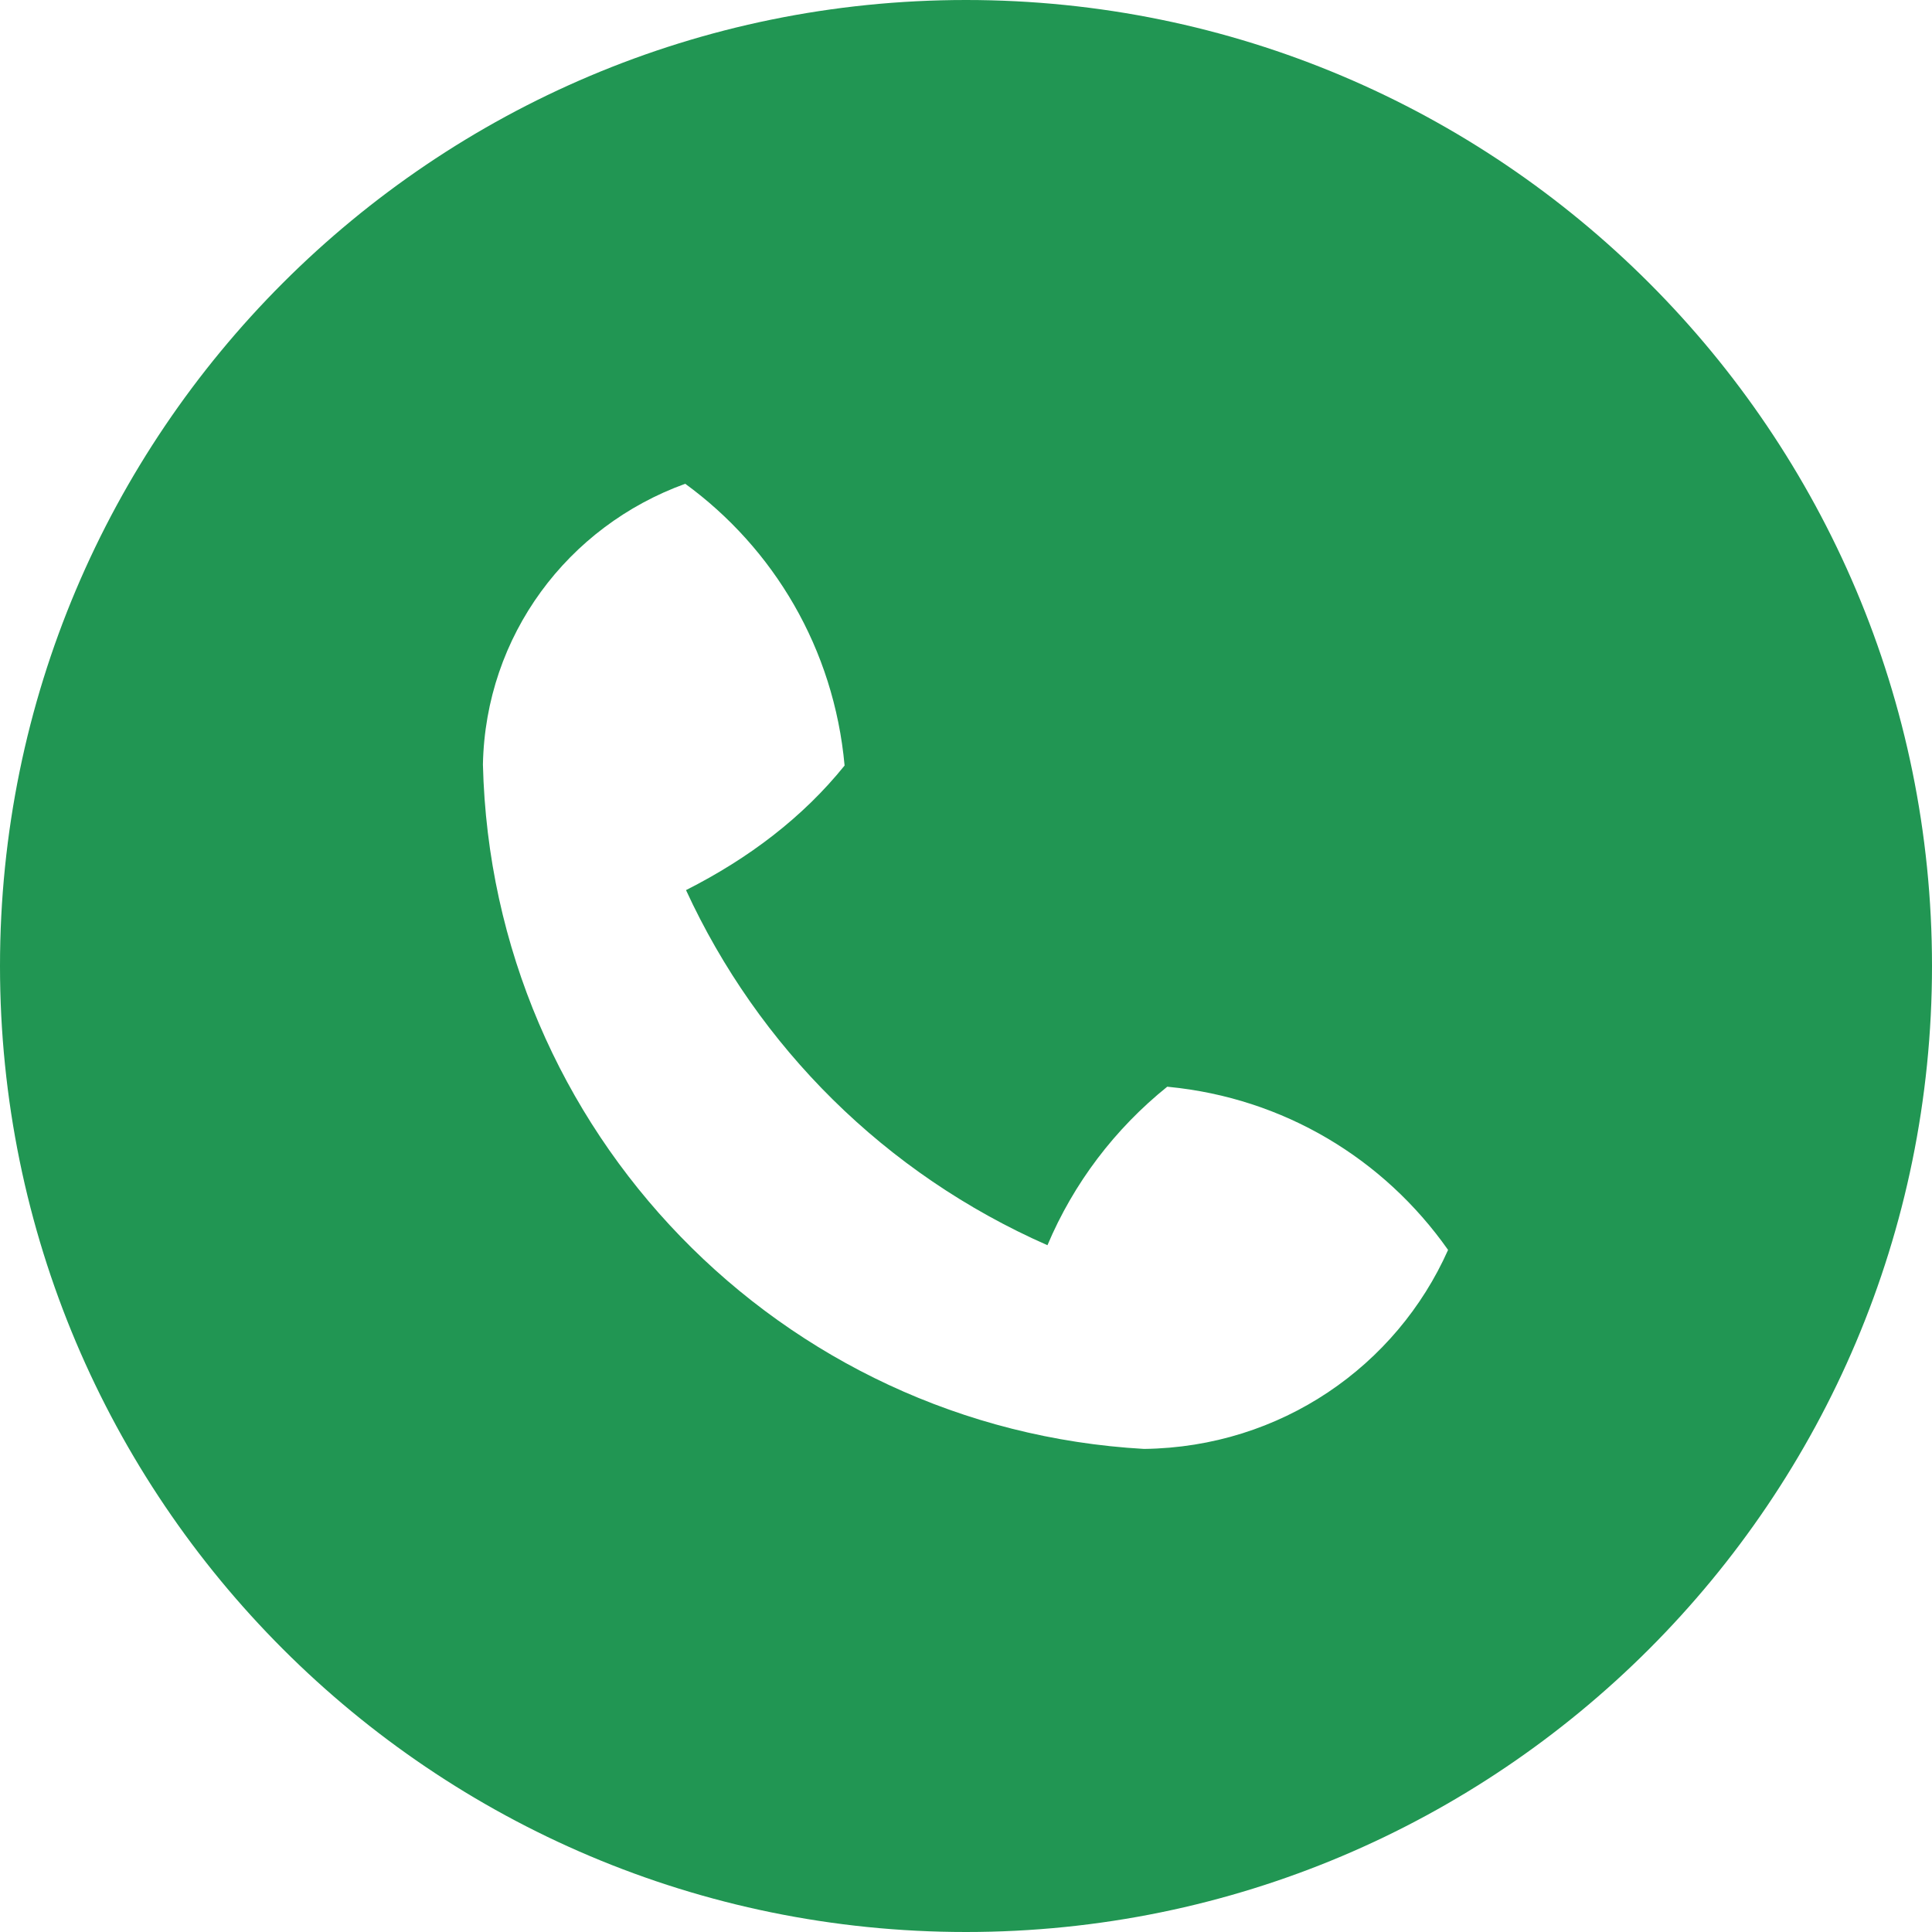
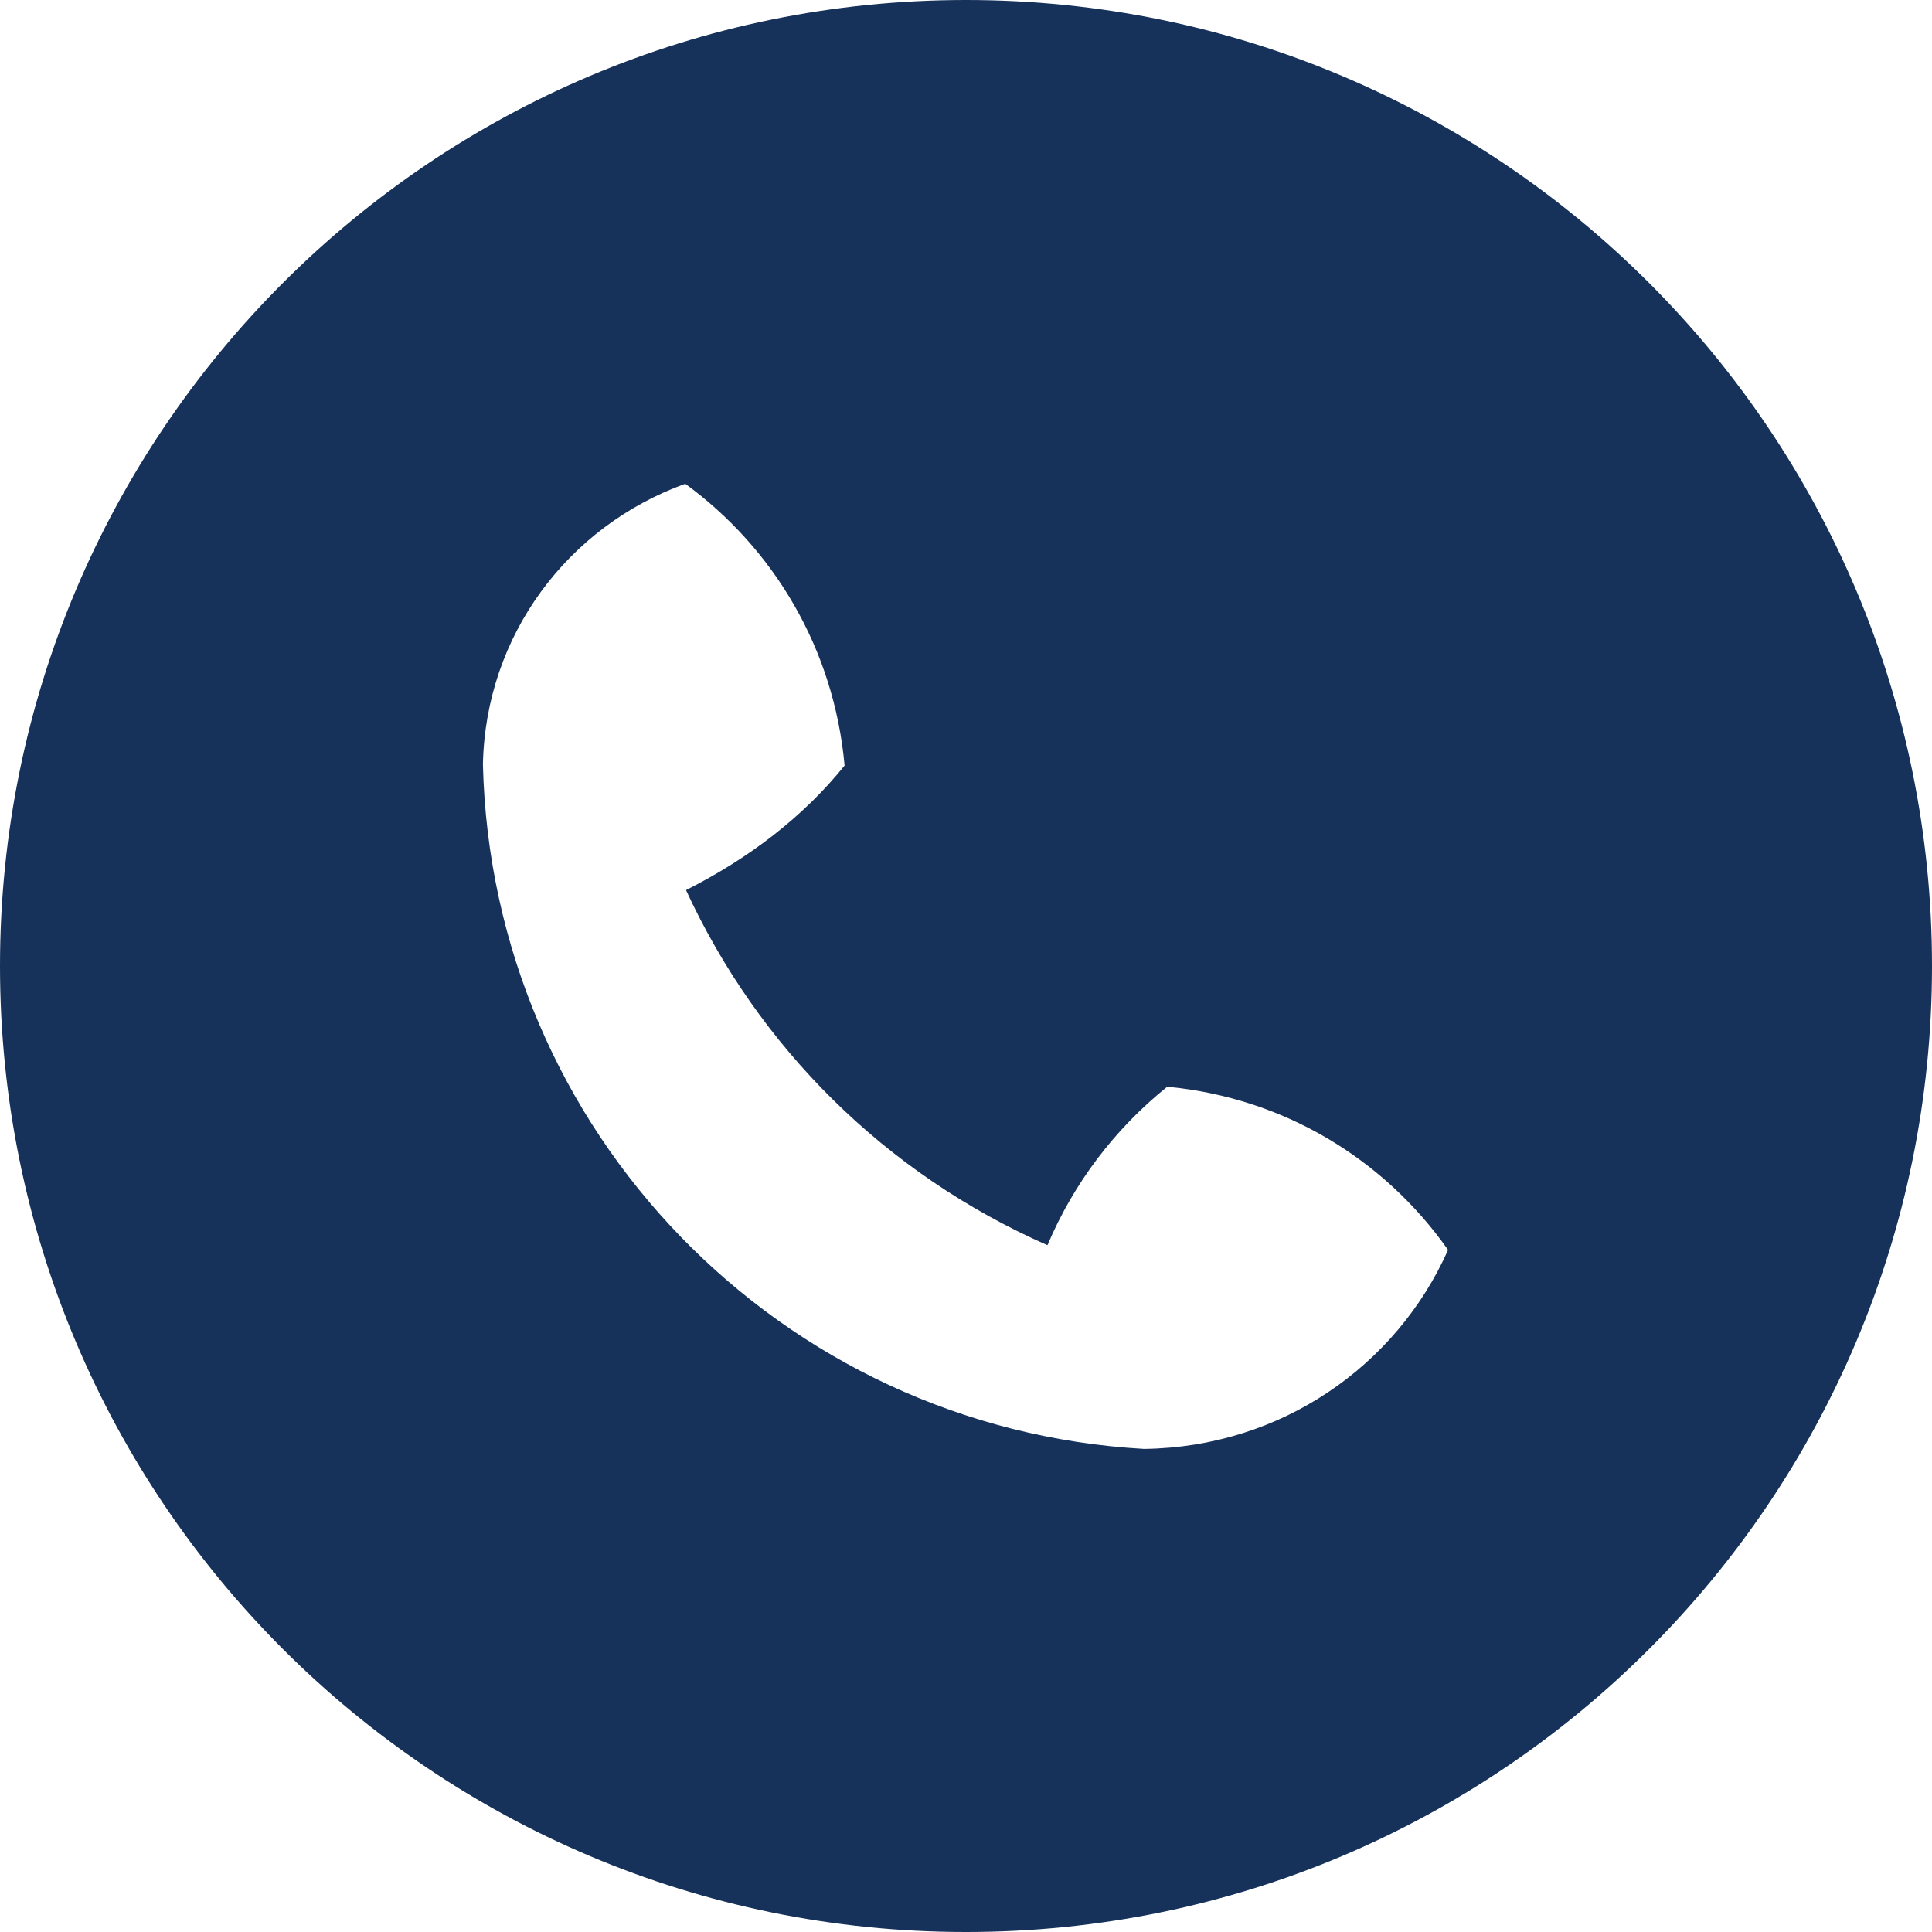
<svg xmlns="http://www.w3.org/2000/svg" xmlns:xlink="http://www.w3.org/1999/xlink" width="25" height="25" viewBox="0 0 25 25" version="1.1">
  <g id="Canvas" transform="translate(-4909 -2651)">
    <g id="noun_555068_cc">
      <g id="Vector">
-         <use xlink:href="#path0_fill" transform="translate(4909 2651)" fill="#219653" />
+         <use xlink:href="#path0_fill" transform="translate(4909 2651)" fill="#16325A" />
      </g>
    </g>
  </g>
  <defs>
    <path id="path0_fill" d="M 12.5 25C 5.596 25 0 19.404 0 12.5C 0 5.596 5.596 0 12.5 0C 19.404 0 25 5.596 25 12.5C 25 19.404 19.404 25 12.5 25ZM 15.104 14.062C 14.425 14.609 13.893 15.31 13.554 16.113C 11.453 15.188 9.812 13.547 8.877 11.518C 9.69 11.107 10.39 10.575 10.929 9.906C 10.791 8.391 10.01 7.094 8.867 6.26C 7.344 6.811 6.282 8.226 6.249 9.893C 6.364 14.644 10.106 18.483 14.804 18.749C 16.575 18.727 18.07 17.675 18.738 16.174C 17.905 14.99 16.608 14.209 15.123 14.064L 15.104 14.062Z" />
  </defs>
</svg>
